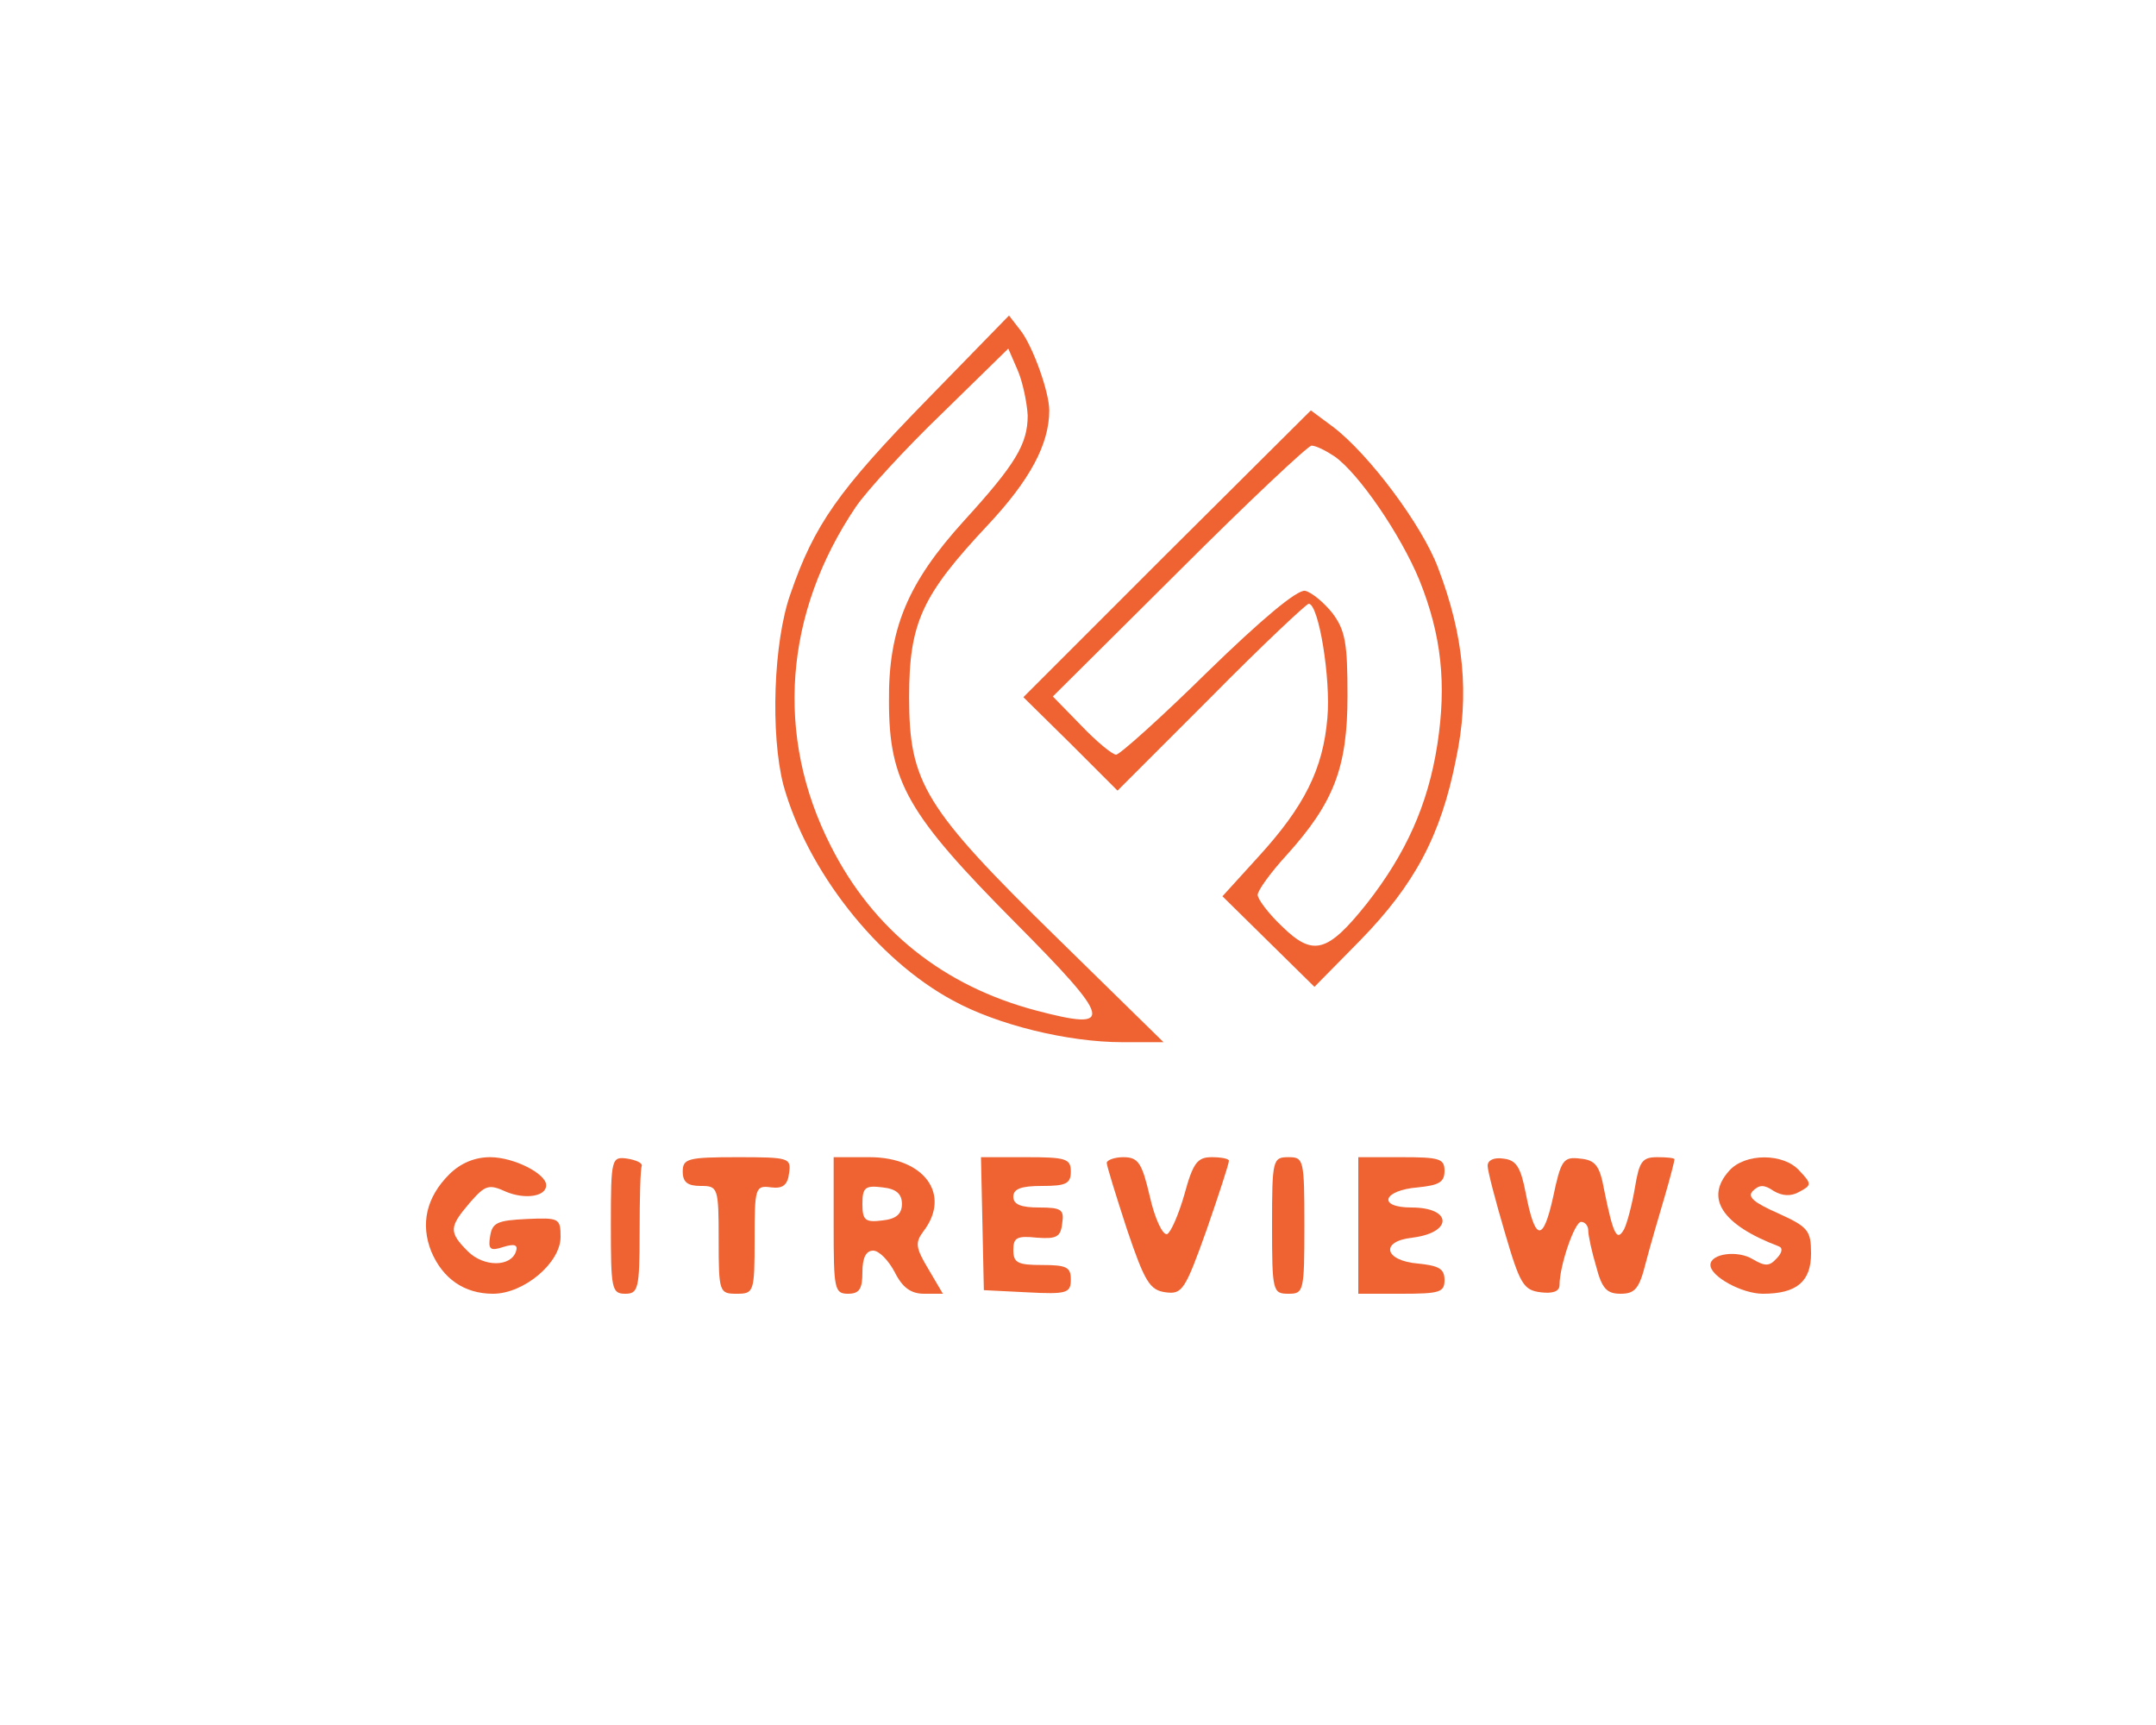
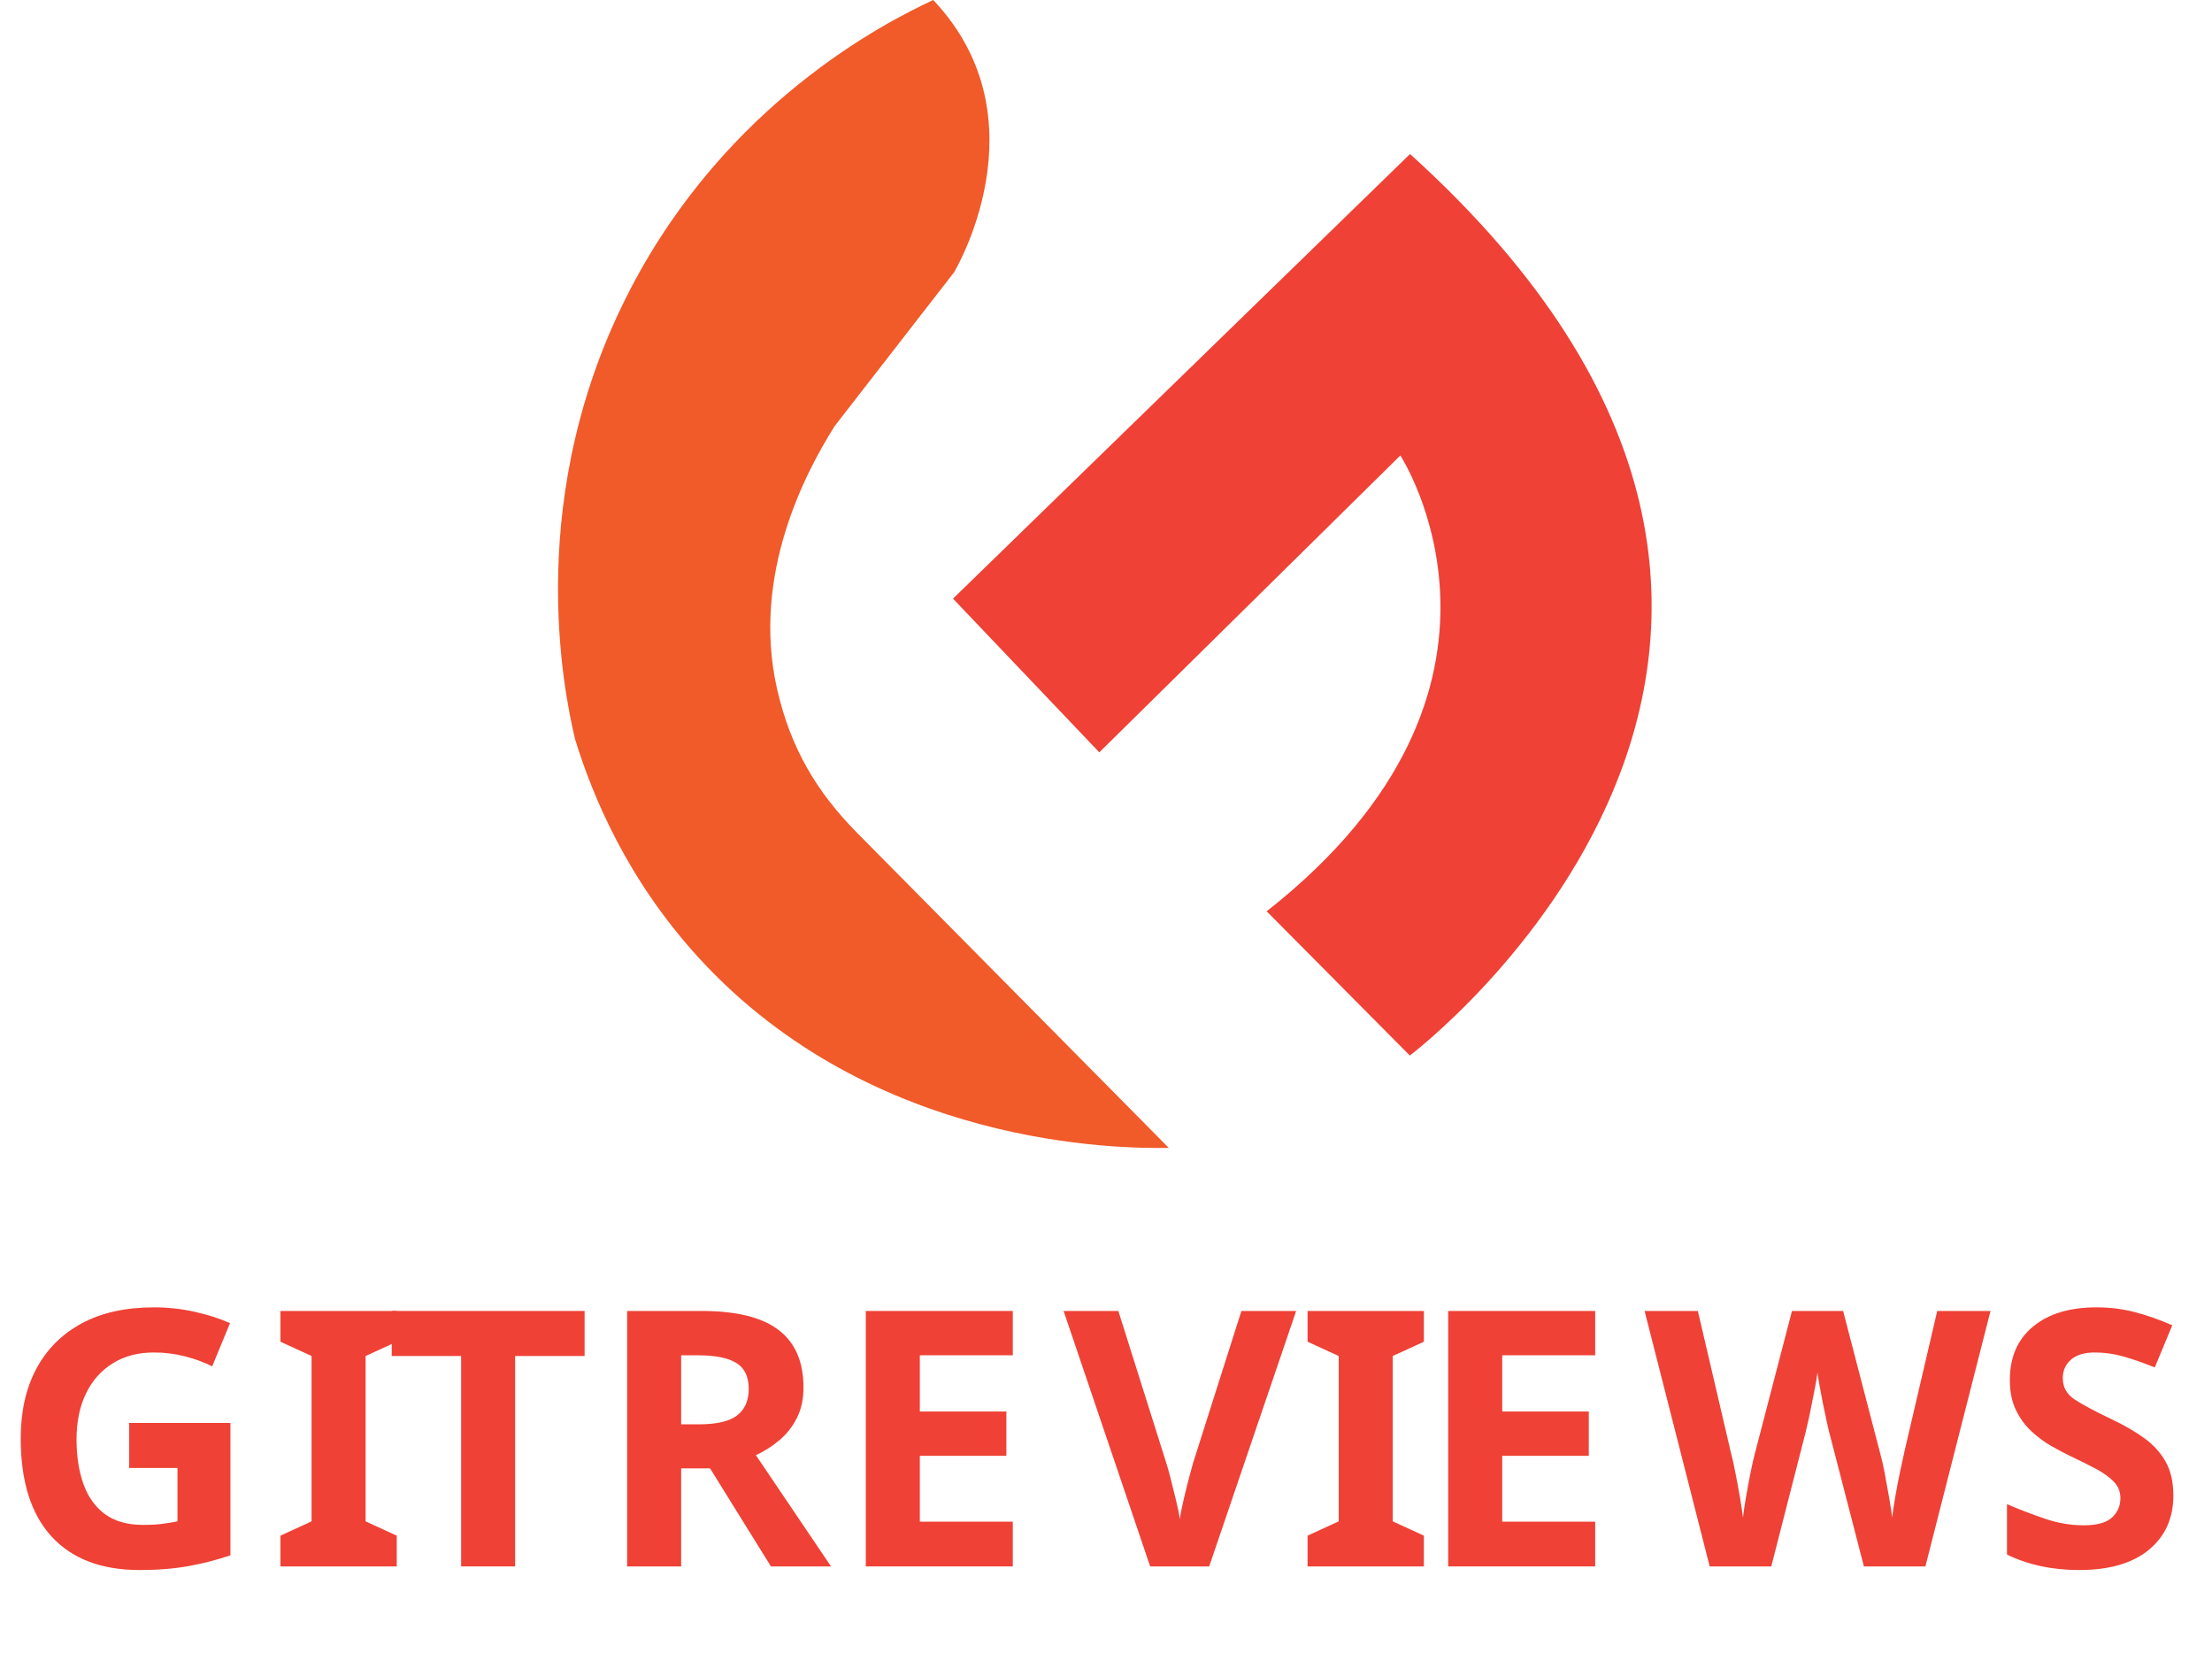
- <svg xmlns="http://www.w3.org/2000/svg" version="1.0" width="300pt" height="240pt" viewBox="0 0 300 240" preserveAspectRatio="xMidYMid meet">
-   <g transform="translate(0,240) scale(0.1,-0.1)" fill="#ef6231" stroke="none">
-     <path d="M1289 1843 c-122 -125 -156 -173 -189 -269 -24 -67 -28 -196 -10 -266 33 -119 130 -243 236 -300 62 -34 160 -58 236 -58 l57 0 -148 145 c-185 181 -206 216 -206 335 0 104 18 142 110 240 58 62 85 112 85 159 0 25 -22 87 -39 110 l-17 22 -115 -118z m141 -21 c0 -40 -17 -68 -89 -147 -78 -86 -105 -150 -104 -251 0 -112 26 -157 176 -308 135 -136 139 -151 29 -122 -129 34 -227 112 -286 229 -78 153 -65 324 35 472 15 22 69 81 120 130 l92 90 13 -30 c7 -16 13 -45 14 -63z" />
-     <path d="M1624 1630 l-200 -200 66 -65 65 -65 130 130 c71 72 133 130 136 130 14 0 31 -105 26 -159 -6 -71 -32 -123 -96 -193 l-50 -55 64 -63 64 -63 64 65 c75 77 112 145 133 252 19 89 11 172 -25 266 -22 59 -96 158 -146 196 l-31 23 -200 -199z m233 135 c34 -24 92 -109 118 -172 31 -77 38 -145 25 -229 -13 -84 -44 -152 -98 -221 -55 -69 -75 -74 -118 -32 -19 18 -34 38 -34 44 0 6 18 31 40 55 66 73 85 122 85 222 0 73 -3 91 -21 115 -12 15 -29 29 -38 31 -11 2 -61 -40 -135 -112 -65 -64 -123 -116 -128 -116 -5 0 -27 18 -48 40 l-40 41 175 174 c96 96 180 175 185 175 6 0 20 -7 32 -15z" />
-     <path d="M625 766 c-32 -32 -40 -69 -25 -107 16 -38 46 -59 86 -59 43 0 94 43 94 79 0 26 -2 27 -47 25 -41 -2 -48 -5 -51 -24 -3 -18 0 -21 18 -15 16 5 21 3 18 -6 -7 -22 -45 -22 -67 0 -27 27 -26 34 3 68 21 24 26 26 50 15 26 -11 56 -7 56 9 0 16 -45 39 -78 39 -21 0 -41 -8 -57 -24z" />
-     <path d="M850 696 c0 -89 1 -96 20 -96 18 0 20 7 20 85 0 47 1 88 3 93 1 4 -8 8 -20 10 -22 3 -23 1 -23 -92z" />
-     <path d="M950 770 c0 -15 7 -20 25 -20 24 0 25 -2 25 -75 0 -73 1 -75 25 -75 24 0 25 2 25 76 0 72 1 75 23 72 16 -2 23 3 25 20 3 21 0 22 -72 22 -69 0 -76 -2 -76 -20z" />
-     <path d="M1160 695 c0 -88 1 -95 20 -95 16 0 20 7 20 30 0 20 5 30 15 30 8 0 21 -13 30 -30 11 -22 23 -30 41 -30 l26 0 -20 34 c-18 30 -19 37 -7 53 39 51 1 103 -75 103 l-50 0 0 -95z m95 30 c0 -14 -8 -21 -27 -23 -24 -3 -28 0 -28 23 0 23 4 26 28 23 19 -2 27 -9 27 -23z" />
-     <path d="M1367 698 l2 -93 60 -3 c56 -3 61 -1 61 18 0 17 -6 20 -40 20 -34 0 -40 3 -40 21 0 17 5 20 33 17 27 -2 33 1 35 20 3 19 -1 22 -32 22 -25 0 -36 4 -36 15 0 11 11 15 40 15 33 0 40 3 40 20 0 18 -7 20 -62 20 l-63 0 2 -92z" />
-     <path d="M1540 782 c0 -4 13 -46 28 -92 25 -74 32 -85 54 -88 23 -3 27 3 57 87 17 49 31 92 31 96 0 3 -11 5 -24 5 -20 0 -26 -8 -38 -52 -8 -28 -19 -53 -24 -55 -6 -2 -17 21 -24 52 -11 47 -16 55 -37 55 -12 0 -23 -4 -23 -8z" />
-     <path d="M1770 695 c0 -92 1 -95 23 -95 21 0 22 3 22 95 0 92 -1 95 -22 95 -22 0 -23 -3 -23 -95z" />
-     <path d="M1890 695 l0 -95 60 0 c53 0 60 2 60 19 0 16 -8 20 -37 23 -47 4 -53 31 -8 36 57 7 56 42 -1 42 -48 0 -40 24 9 28 29 3 37 7 37 23 0 17 -7 19 -60 19 l-60 0 0 -95z" />
-     <path d="M2070 778 c0 -7 11 -49 24 -93 21 -72 26 -80 50 -83 16 -2 26 1 26 10 0 27 21 88 30 88 6 0 10 -6 10 -12 0 -7 5 -30 11 -50 8 -31 15 -38 34 -38 20 0 26 7 35 43 6 23 18 64 26 91 8 27 14 51 14 53 0 2 -11 3 -24 3 -21 0 -25 -6 -31 -42 -4 -24 -11 -50 -15 -58 -10 -18 -15 -9 -28 55 -6 33 -12 41 -33 43 -24 3 -27 -2 -38 -54 -14 -63 -25 -61 -38 6 -7 36 -13 46 -31 48 -13 2 -22 -2 -22 -10z" />
-     <path d="M2406 771 c-34 -38 -10 -75 69 -105 6 -2 5 -9 -3 -17 -10 -11 -16 -11 -33 -1 -21 13 -59 8 -59 -8 0 -16 44 -40 73 -40 47 0 67 17 67 56 0 32 -4 37 -46 56 -34 15 -43 23 -35 31 9 9 16 9 29 0 12 -7 24 -8 36 -1 17 9 17 11 0 29 -22 25 -76 25 -98 0z" />
+ <svg xmlns="http://www.w3.org/2000/svg" viewBox="0 0 420.44 315.51">
+   <defs>
+     <style>
+       .cls-1 {
+         letter-spacing: 0em;
+       }
+ 
+       .cls-2 {
+         letter-spacing: .02em;
+       }
+ 
+       .cls-3 {
+         font-family: AcuminConcept-Bold, 'Acumin Variable Concept';
+         font-size: 68px;
+         font-variation-settings: 'wght' 700, 'wdth' 100, 'slnt' 0;
+         font-weight: 700;
+       }
+ 
+       .cls-3, .cls-4 {
+         fill: #ef4136;
+       }
+ 
+       .cls-5 {
+         fill: #f15a29;
+       }
+ 
+       .cls-6 {
+         letter-spacing: .02em;
+       }
+ 
+       .cls-7 {
+         letter-spacing: 0em;
+       }
+ 
+       .cls-8 {
+         letter-spacing: 0em;
+       }
+ 
+       .cls-9 {
+         letter-spacing: 0em;
+       }
+     </style>
+   </defs>
+   <g id="Layer_1" data-name="Layer 1">
+     <text class="cls-3" transform="translate(0 297.69)">
+       <tspan class="cls-8" x="0" y="0">G</tspan>
+       <tspan class="cls-7" x="51.13" y="0">I</tspan>
+       <tspan x="73.1" y="0">T</tspan>
+       <tspan class="cls-9" x="113.08" y="0">R</tspan>
+       <tspan class="cls-2" x="158.44" y="0">E</tspan>
+       <tspan class="cls-8" x="202.16" y="0">VI</tspan>
+       <tspan class="cls-6" x="269.14" y="0">E</tspan>
+       <tspan class="cls-1" x="312.59" y="0">WS</tspan>
+     </text>
+   </g>
+   <g id="Layer_2" data-name="Layer 2">
+     <path class="cls-5" d="m177.38,0c-9.64,4.49-39.17,19.74-57.46,54.75-20.41,39.08-12.89,76.11-10.62,85.71,3.33,10.85,9.92,26.71,23.5,41.55,33.1,36.17,80.27,36.29,89.35,36.14-19.75-19.96-39.49-39.91-59.24-59.87-7.54-7.62-12.65-15.99-15.23-27.43-4.9-21.76,5.52-41.23,10.97-49.88,7.56-9.74,15.13-19.48,22.69-29.22,0,0,17.5-29.08-3.96-51.75Z" />
+     <path class="cls-4" d="m181.14,113.77l27.81,29.21,57.22-56.42s28.74,44.08-25.41,86.63l27.21,27.41s103.38-77.9.04-171.33l-86.87,84.5Z" />
  </g>
</svg>
